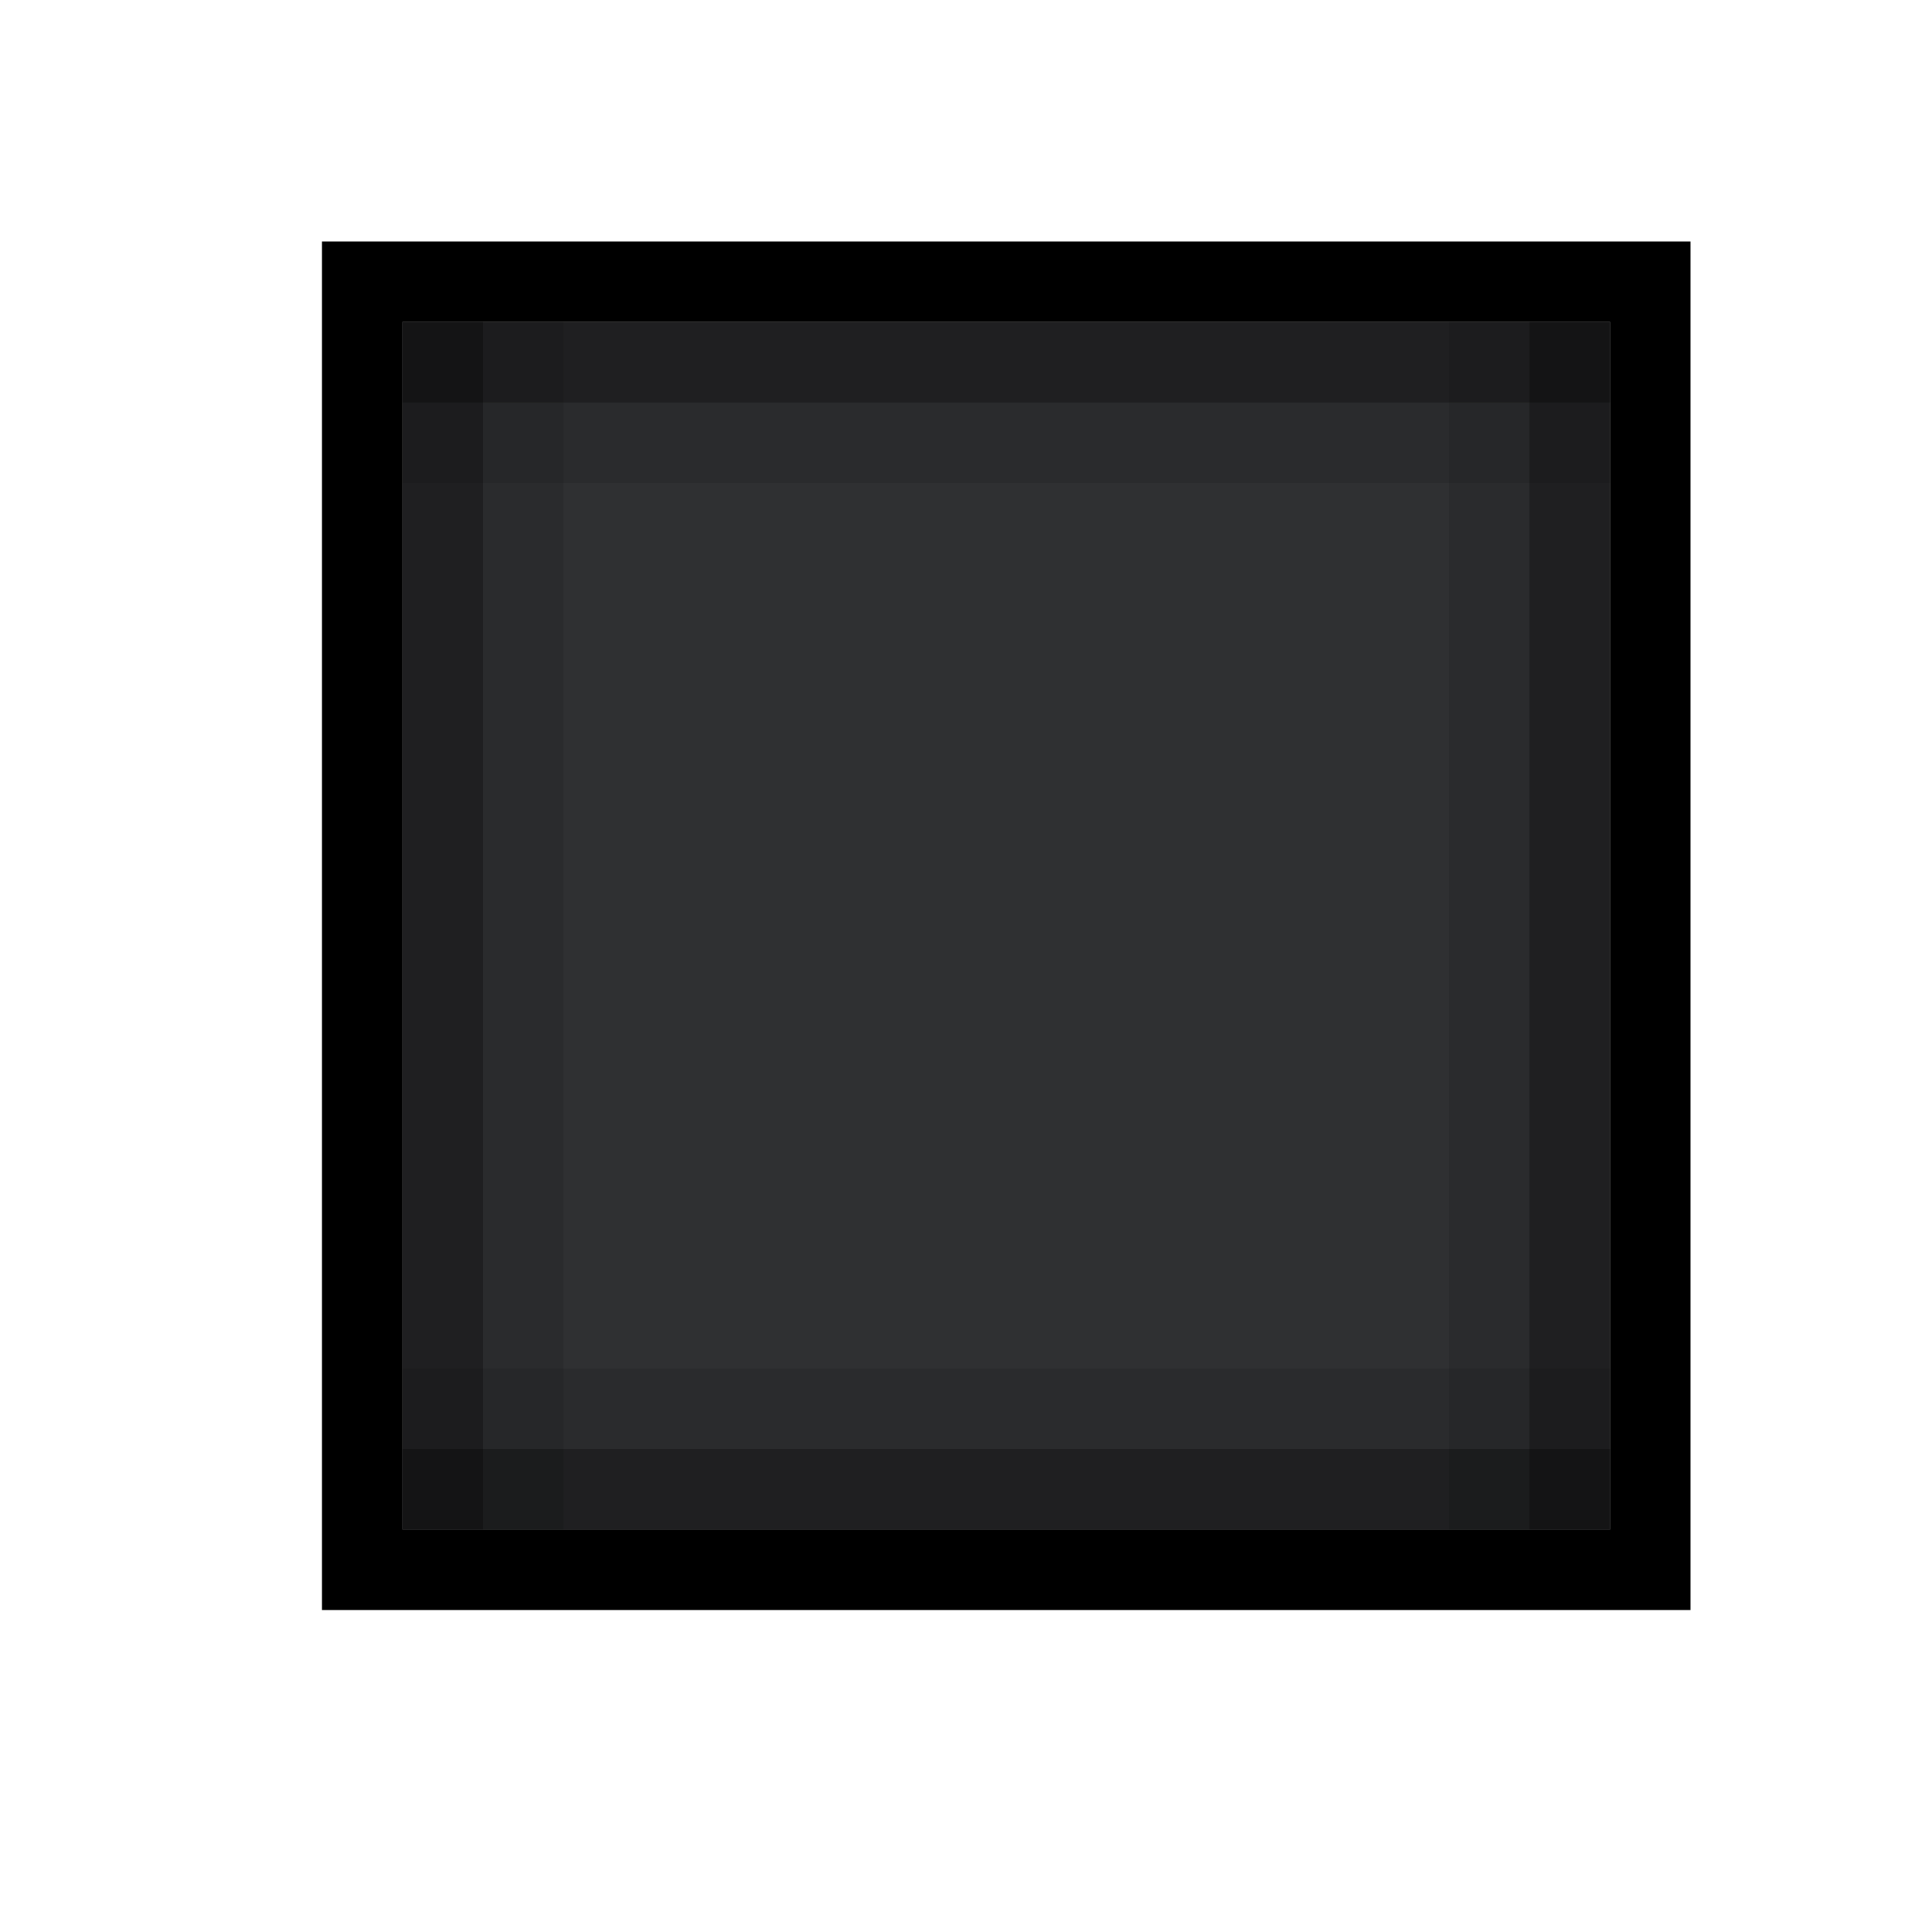
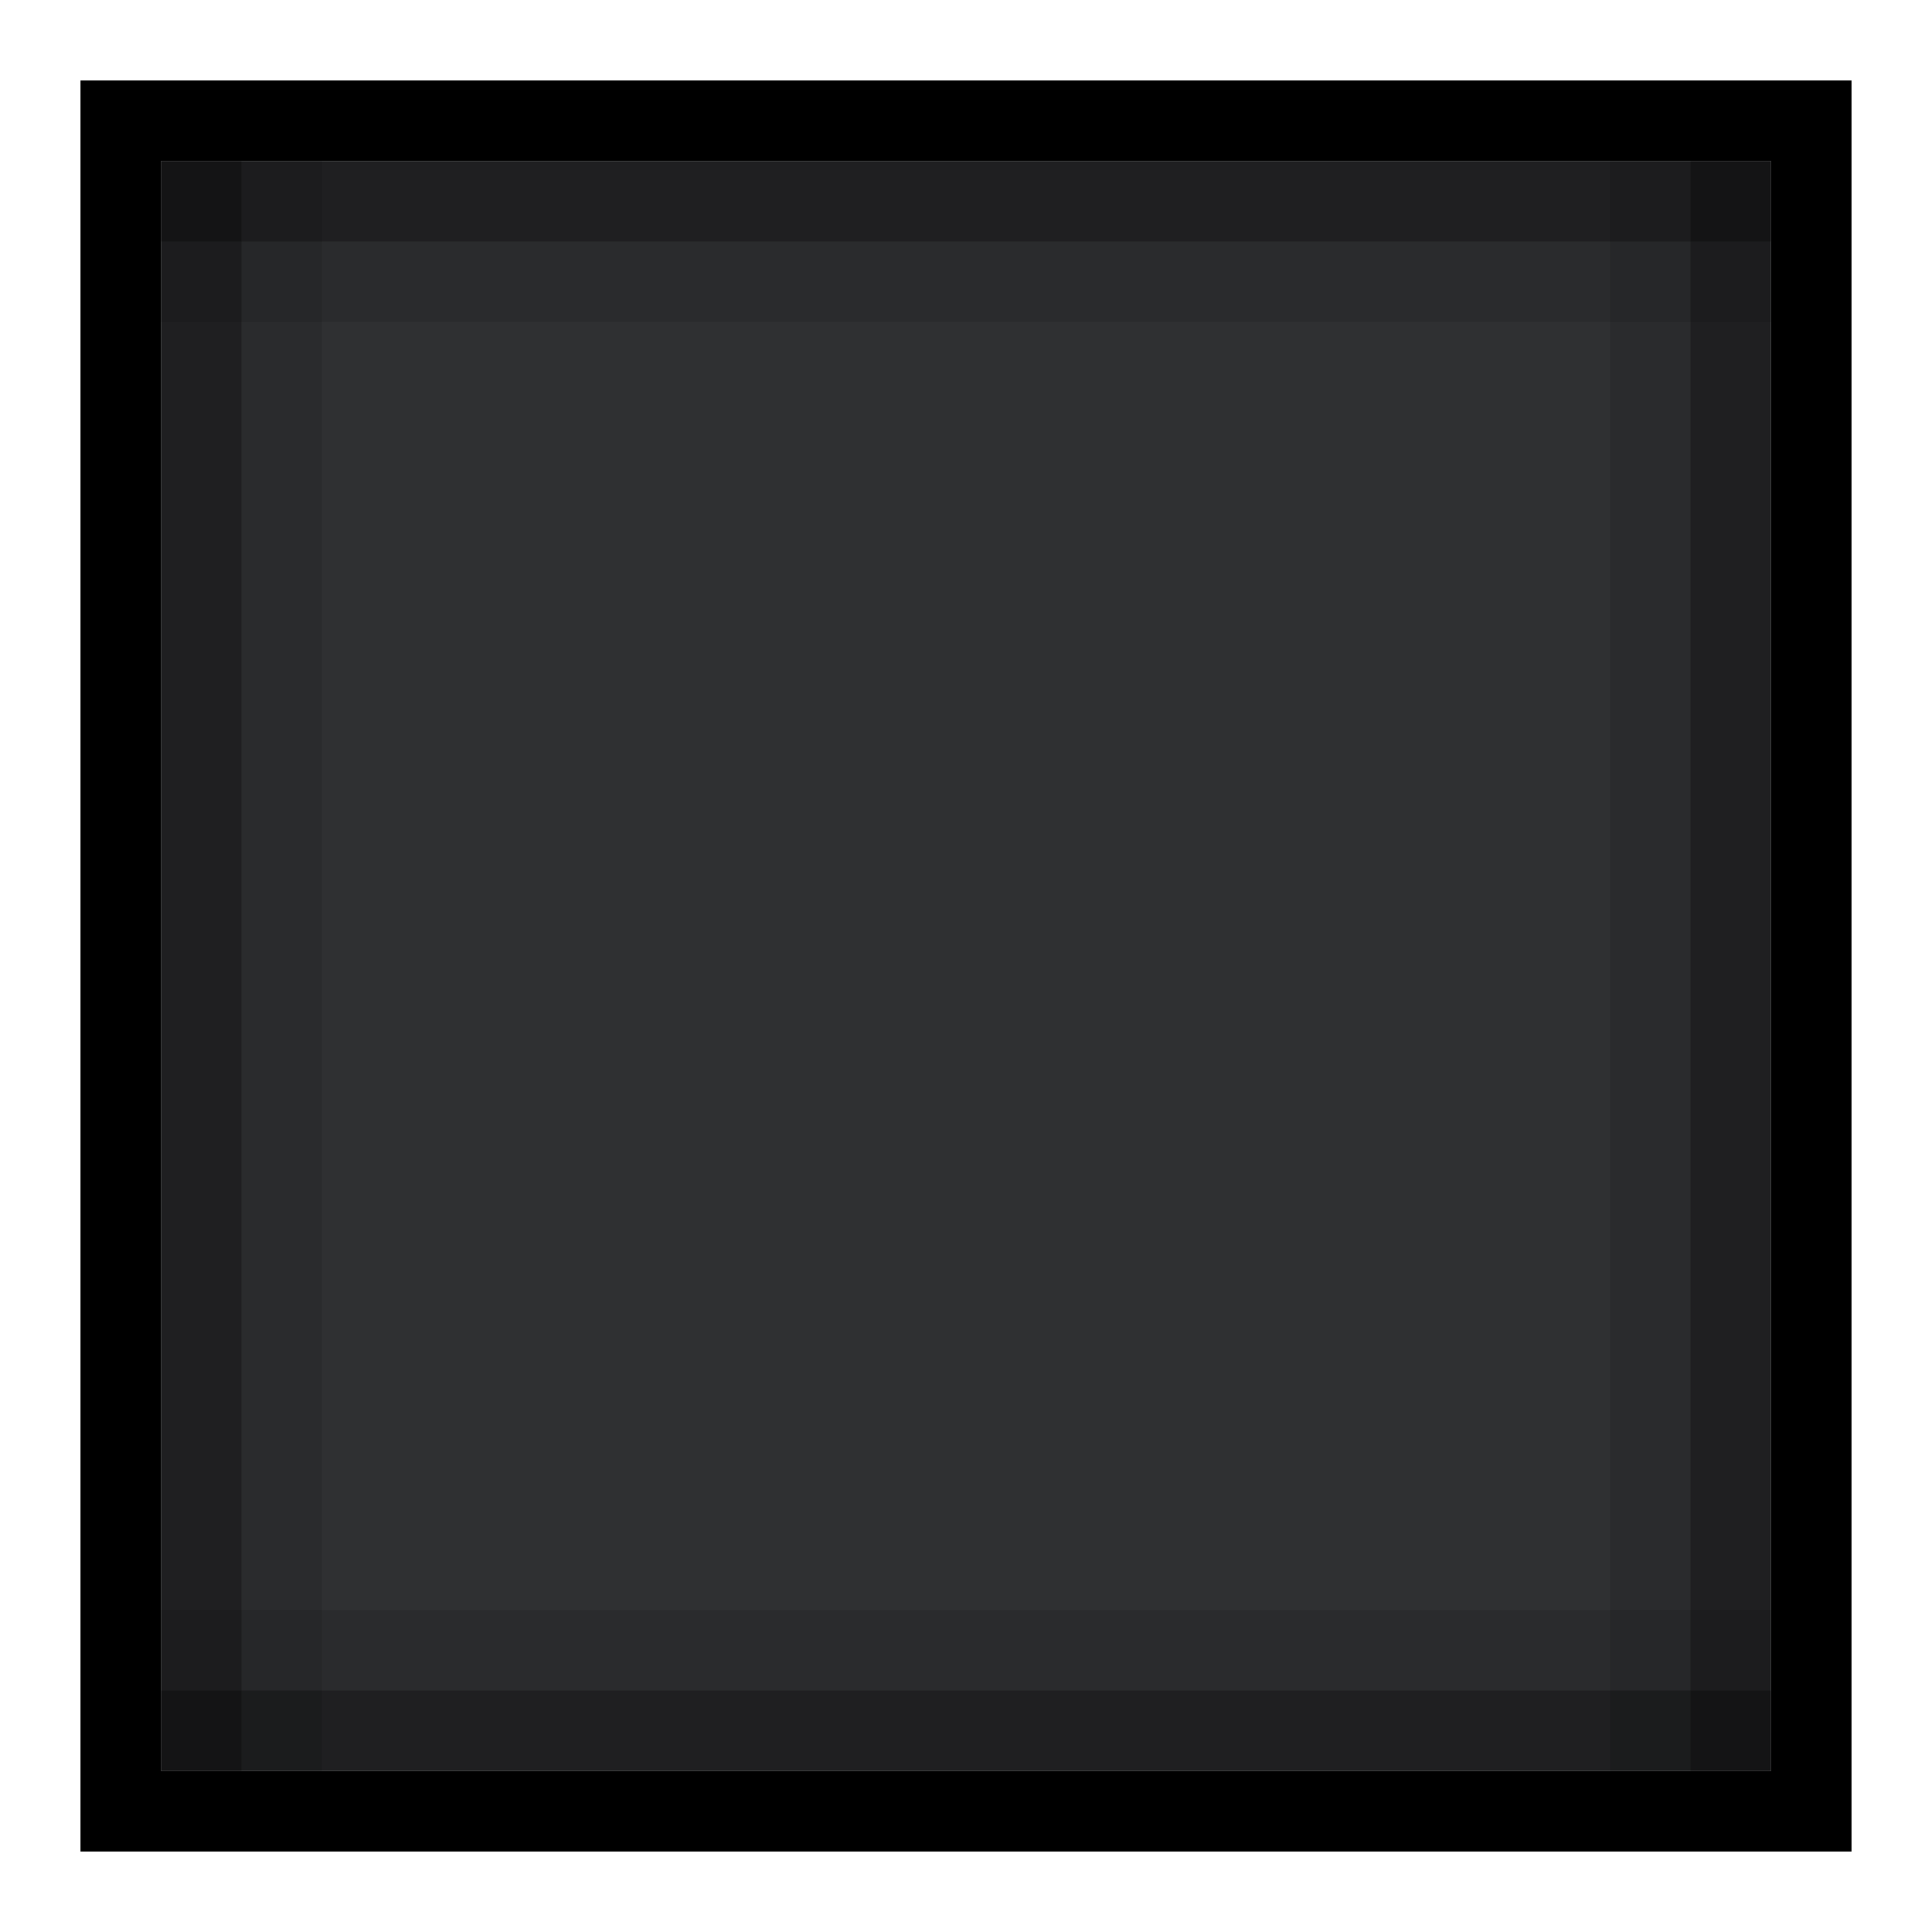
<svg xmlns="http://www.w3.org/2000/svg" width="24" height="24" id="svg11300" version="1.0" style="display:inline;enable-background:new">
  <defs id="defs3" />
  <g style="display:inline" id="layer1" transform="translate(0,-276)">
-     <path id="rect5319-7" d="m 4,279 0,17 17,0 0,-17 z m 1,1 15,0 0,15 -15,0 z" style="opacity:1;fill:#000000;fill-opacity:1;stroke:none" />
-     <rect style="opacity:0.85;fill:#0a0c0e;fill-opacity:1;stroke:none" id="rect5315-7-0" width="15" height="15" x="5" y="280" />
+     <path id="rect5319-7" d="m 1,277 0,22 22,0 0,-22 z m 1,1 20,0 0,20 -20,0 z" style="opacity:1;fill:#000000;fill-opacity:1;stroke:none" />
+     <rect style="opacity:0.85;fill:#0a0c0e;fill-opacity:1;stroke:none" id="rect5315-7-0" width="20" height="20" x="2" y="278" />
    <g transform="translate(31,2)" id="g3824" style="display:inline;enable-background:new">
-       <path id="rect2996" d="m -26,278 15,0 0,1 -15,0 z" style="opacity:0.35;fill:#000000;fill-opacity:1;stroke:none" />
-       <path id="rect2998" d="m 278,25 15,0 0,1 -15,0 z" style="opacity:0.35;fill:#000000;fill-opacity:1;stroke:none" transform="matrix(0,1,-1,0,0,0)" />
-       <path id="rect3000" d="m 278,11 15,0 0,1 -15,0 z" style="opacity:0.35;fill:#000000;fill-opacity:1;stroke:none" transform="matrix(0,1,-1,0,0,0)" />
-       <path id="rect3004" d="m 278,24 15,0 0,1 -15,0 z" style="opacity:0.1;fill:#000000;fill-opacity:1;stroke:none" transform="matrix(0,1,-1,0,0,0)" />
-       <path id="rect3006" d="m 278,12 15,0 0,1 -15,0 z" style="opacity:0.1;fill:#000000;fill-opacity:1;stroke:none" transform="matrix(0,1,-1,0,0,0)" />
-       <path id="rect3818" d="m 11,-280 15,0 0,1 -15,0 z" style="opacity:0.1;fill:#000000;fill-opacity:1;stroke:none" transform="scale(-1,-1)" />
-       <path style="opacity:0.35;fill:#000000;fill-opacity:1;stroke:none" d="m -26,293 15,0 0,-1 -15,0 z" id="path4189" />
-       <path style="opacity:0.1;fill:#000000;fill-opacity:1;stroke:none" d="m -11,291 -15,0 0,1 15,0 z" id="path4191" />
+       <path id="rect2996" d="m -29,276 20,0 0,1 -20,0 z" style="opacity:0.35;fill:#000000;fill-opacity:1;stroke:none" />
+       <path id="rect2998" d="m -28,276 0,20 -1,0 0,-20 z" style="opacity:0.35;fill:#000000;fill-opacity:1;stroke:none" />
+       <path id="rect3000" d="m -9,276 0,20 -1,0 0,-20 z" style="opacity:0.35;fill:#000000;fill-opacity:1;stroke:none" />
+       <path id="rect3004" d="m -27,276 0,20 -1,0 0,-20 z" style="opacity:0.1;fill:#000000;fill-opacity:1;stroke:none" />
+       <path id="rect3006" d="m -10,276 0,20 -1,0 0,-20 z" style="opacity:0.1;fill:#000000;fill-opacity:1;stroke:none" />
+       <path id="rect3818" d="m -9,278 -20,0 0,-1 20,0 z" style="opacity:0.1;fill:#000000;fill-opacity:1;stroke:none" />
+       <path style="opacity:0.35;fill:#000000;fill-opacity:1;stroke:none" d="m -29,296 20,0 0,-1 -20,0 z" id="path4189" />
+       <path style="opacity:0.1;fill:#000000;fill-opacity:1;stroke:none" d="m -9,294 -20,0 0,1 20,0 z" id="path4191" />
    </g>
  </g>
</svg>
